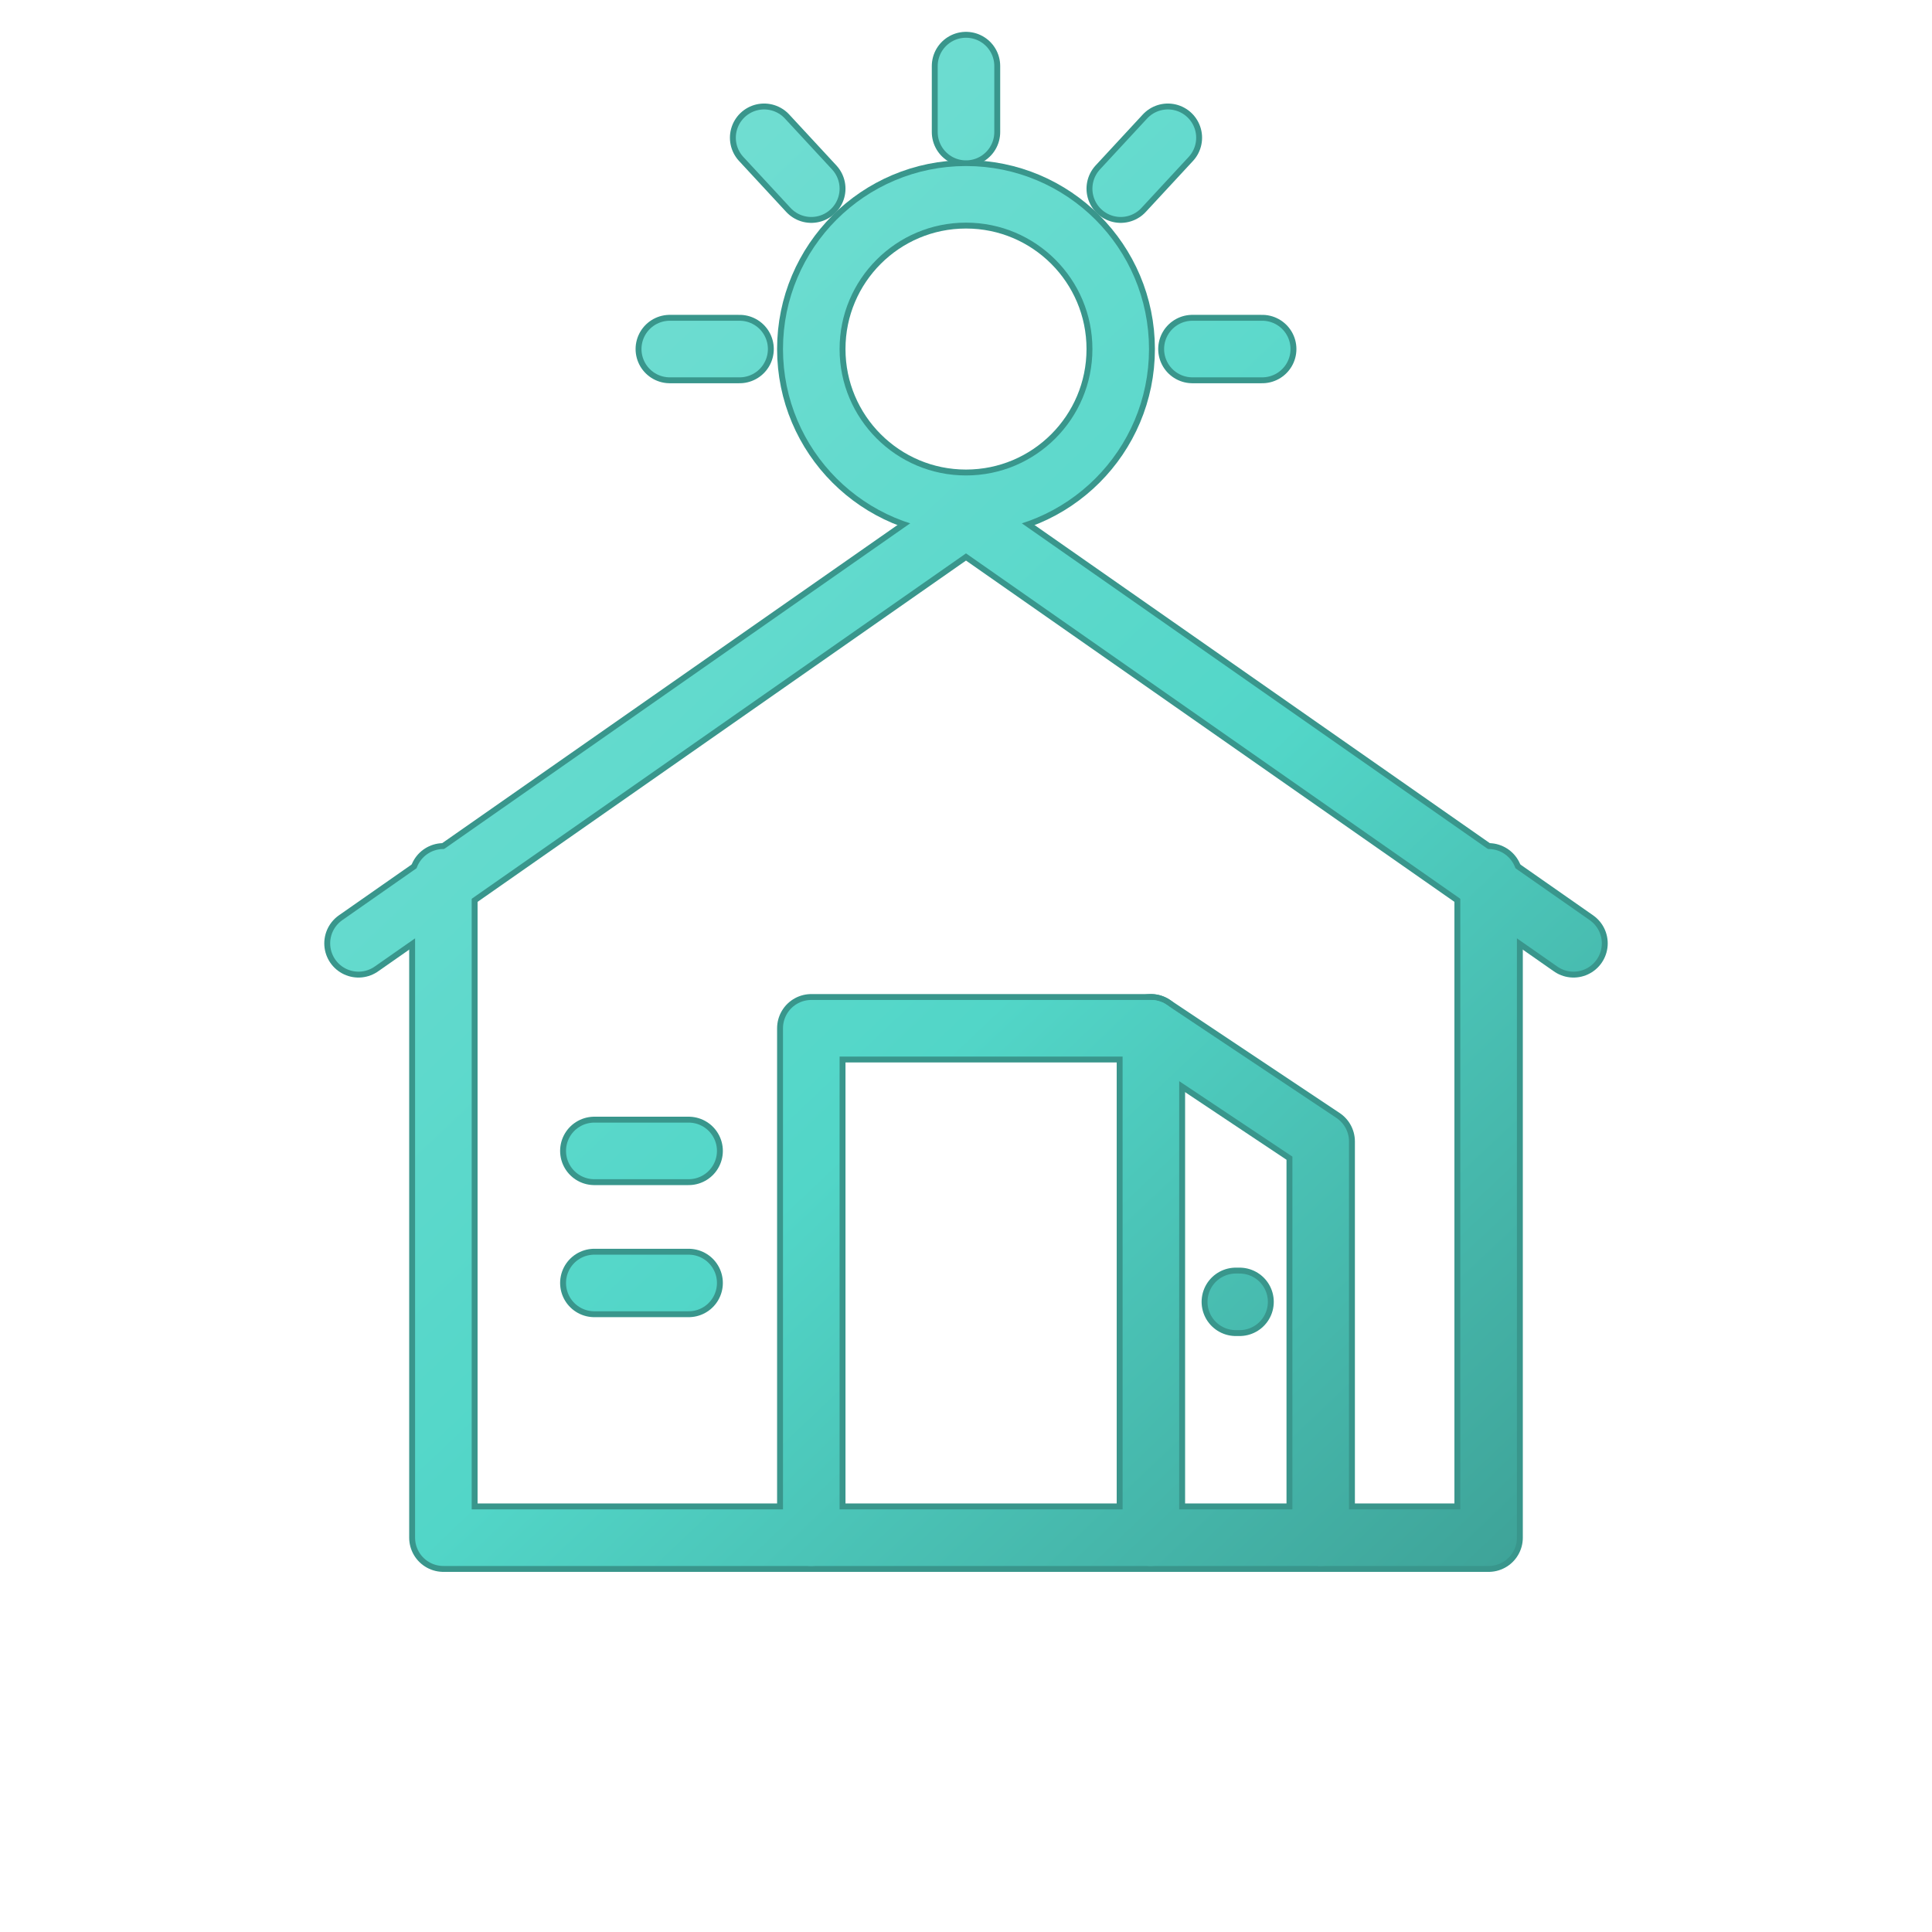
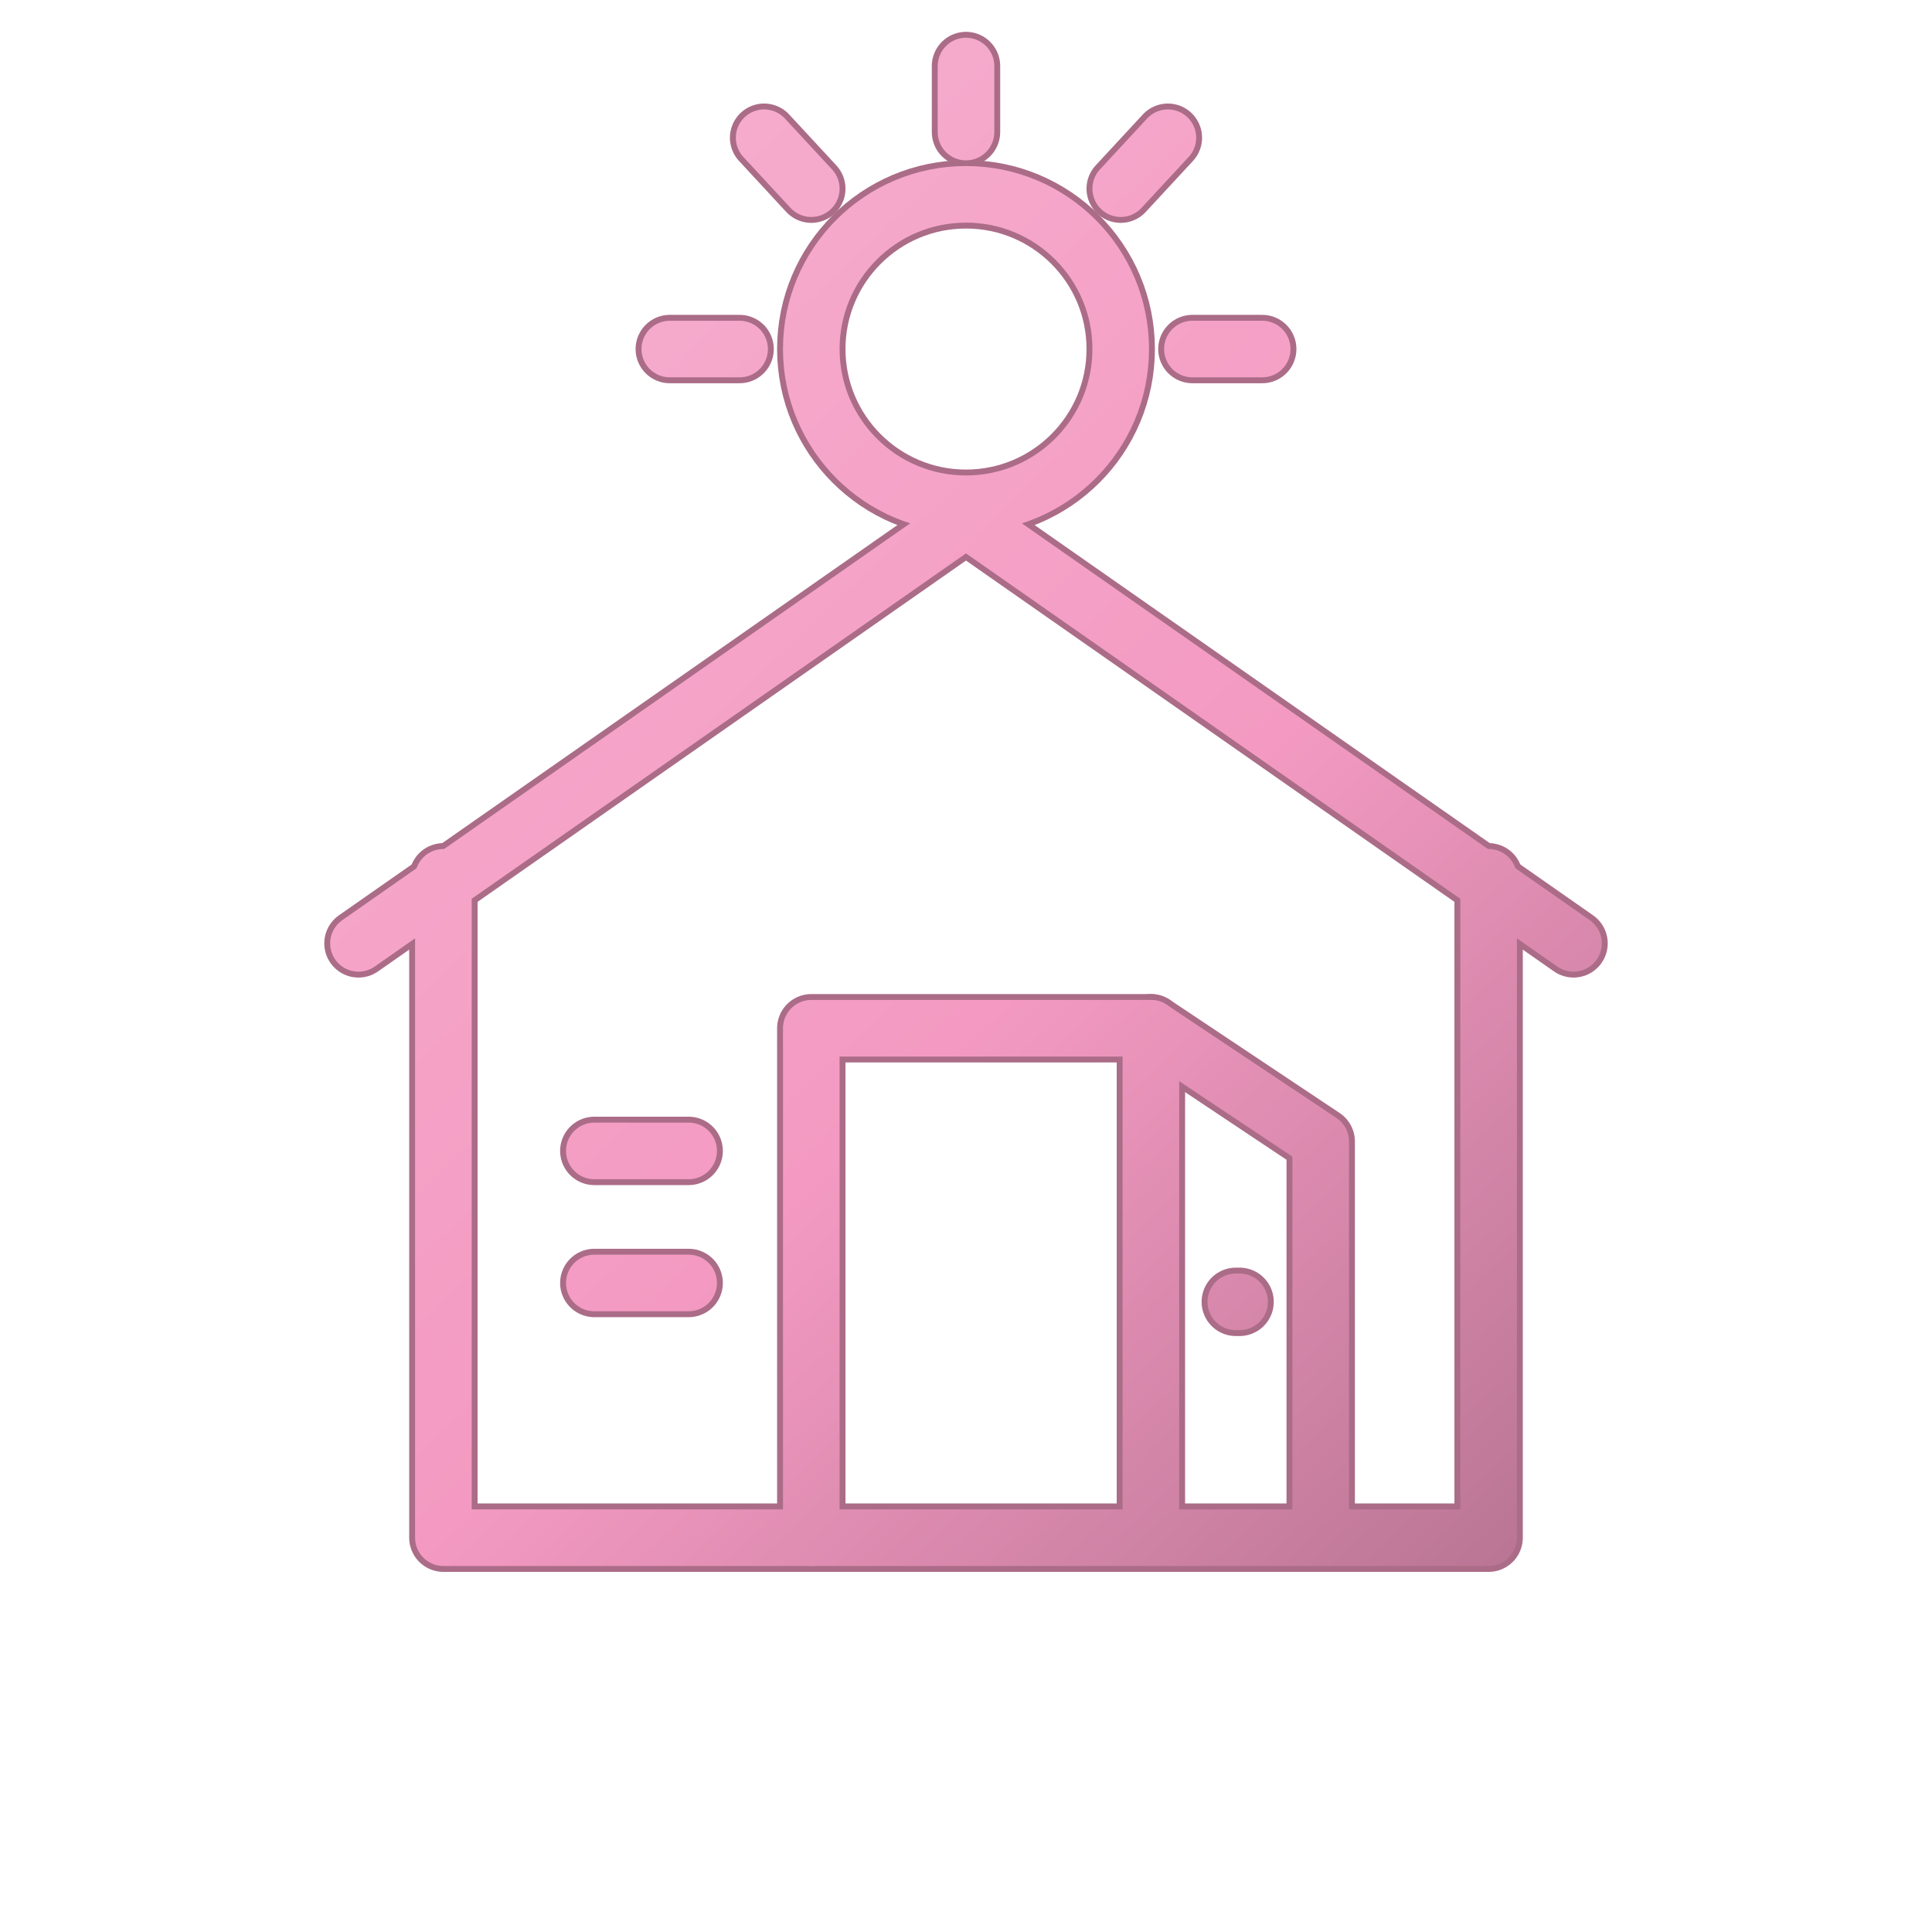
<svg xmlns="http://www.w3.org/2000/svg" xmlns:xlink="http://www.w3.org/1999/xlink" width="1024" height="1024" viewBox="0 0 1024 1024" aria-hidden="true" focusable="false" shape-rendering="geometricPrecision">
  <defs>
    <linearGradient id="etape07Gradient" gradientUnits="userSpaceOnUse" x1="150" y1="130" x2="880" y2="900">
-       <stop offset="0%" stop-color="#78DFD4" />
-       <stop offset="52%" stop-color="#52D6C8" />
-       <stop offset="100%" stop-color="#39968C" />
+       <stop offset="0%" stop-color="#F6B0CF" />
+       <stop offset="52%" stop-color="#F49AC2" />
+       <stop offset="100%" stop-color="#AB6C88" />
    </linearGradient>
  </defs>
  <g id="linework" fill="none" stroke-linecap="round" stroke-linejoin="round">
    <circle cx="512" cy="185" r="82" />
    <path d="M512 70 L512 35" />
    <path d="M430 100 L405 73" />
    <path d="M594 100 L619 73" />
    <path d="M392 185 L355 185" />
    <path d="M632 185 L669 185" />
    <path d="M190 500 L512 275 L834 500" />
    <path d="M235 465 L235 815 L789 815 L789 465" />
    <path d="M430 815 L430 545 L610 545 L610 815" />
    <path d="M610 545 L700 605 L700 815" />
    <path d="M655 690 L657 690" />
    <path d="M315 610 L365 610" />
    <path d="M315 680 L365 680" />
  </g>
-   <use xlink:href="#linework" fill="none" stroke="#39968C" stroke-width="36.25" stroke-linecap="round" stroke-linejoin="round" />
+   <use xlink:href="#linework" fill="none" stroke="#AB6C88" stroke-width="36.25" stroke-linecap="round" stroke-linejoin="round" />
  <use xlink:href="#linework" fill="none" stroke="url(#etape07Gradient)" stroke-width="30" stroke-linecap="round" stroke-linejoin="round" />
</svg>
